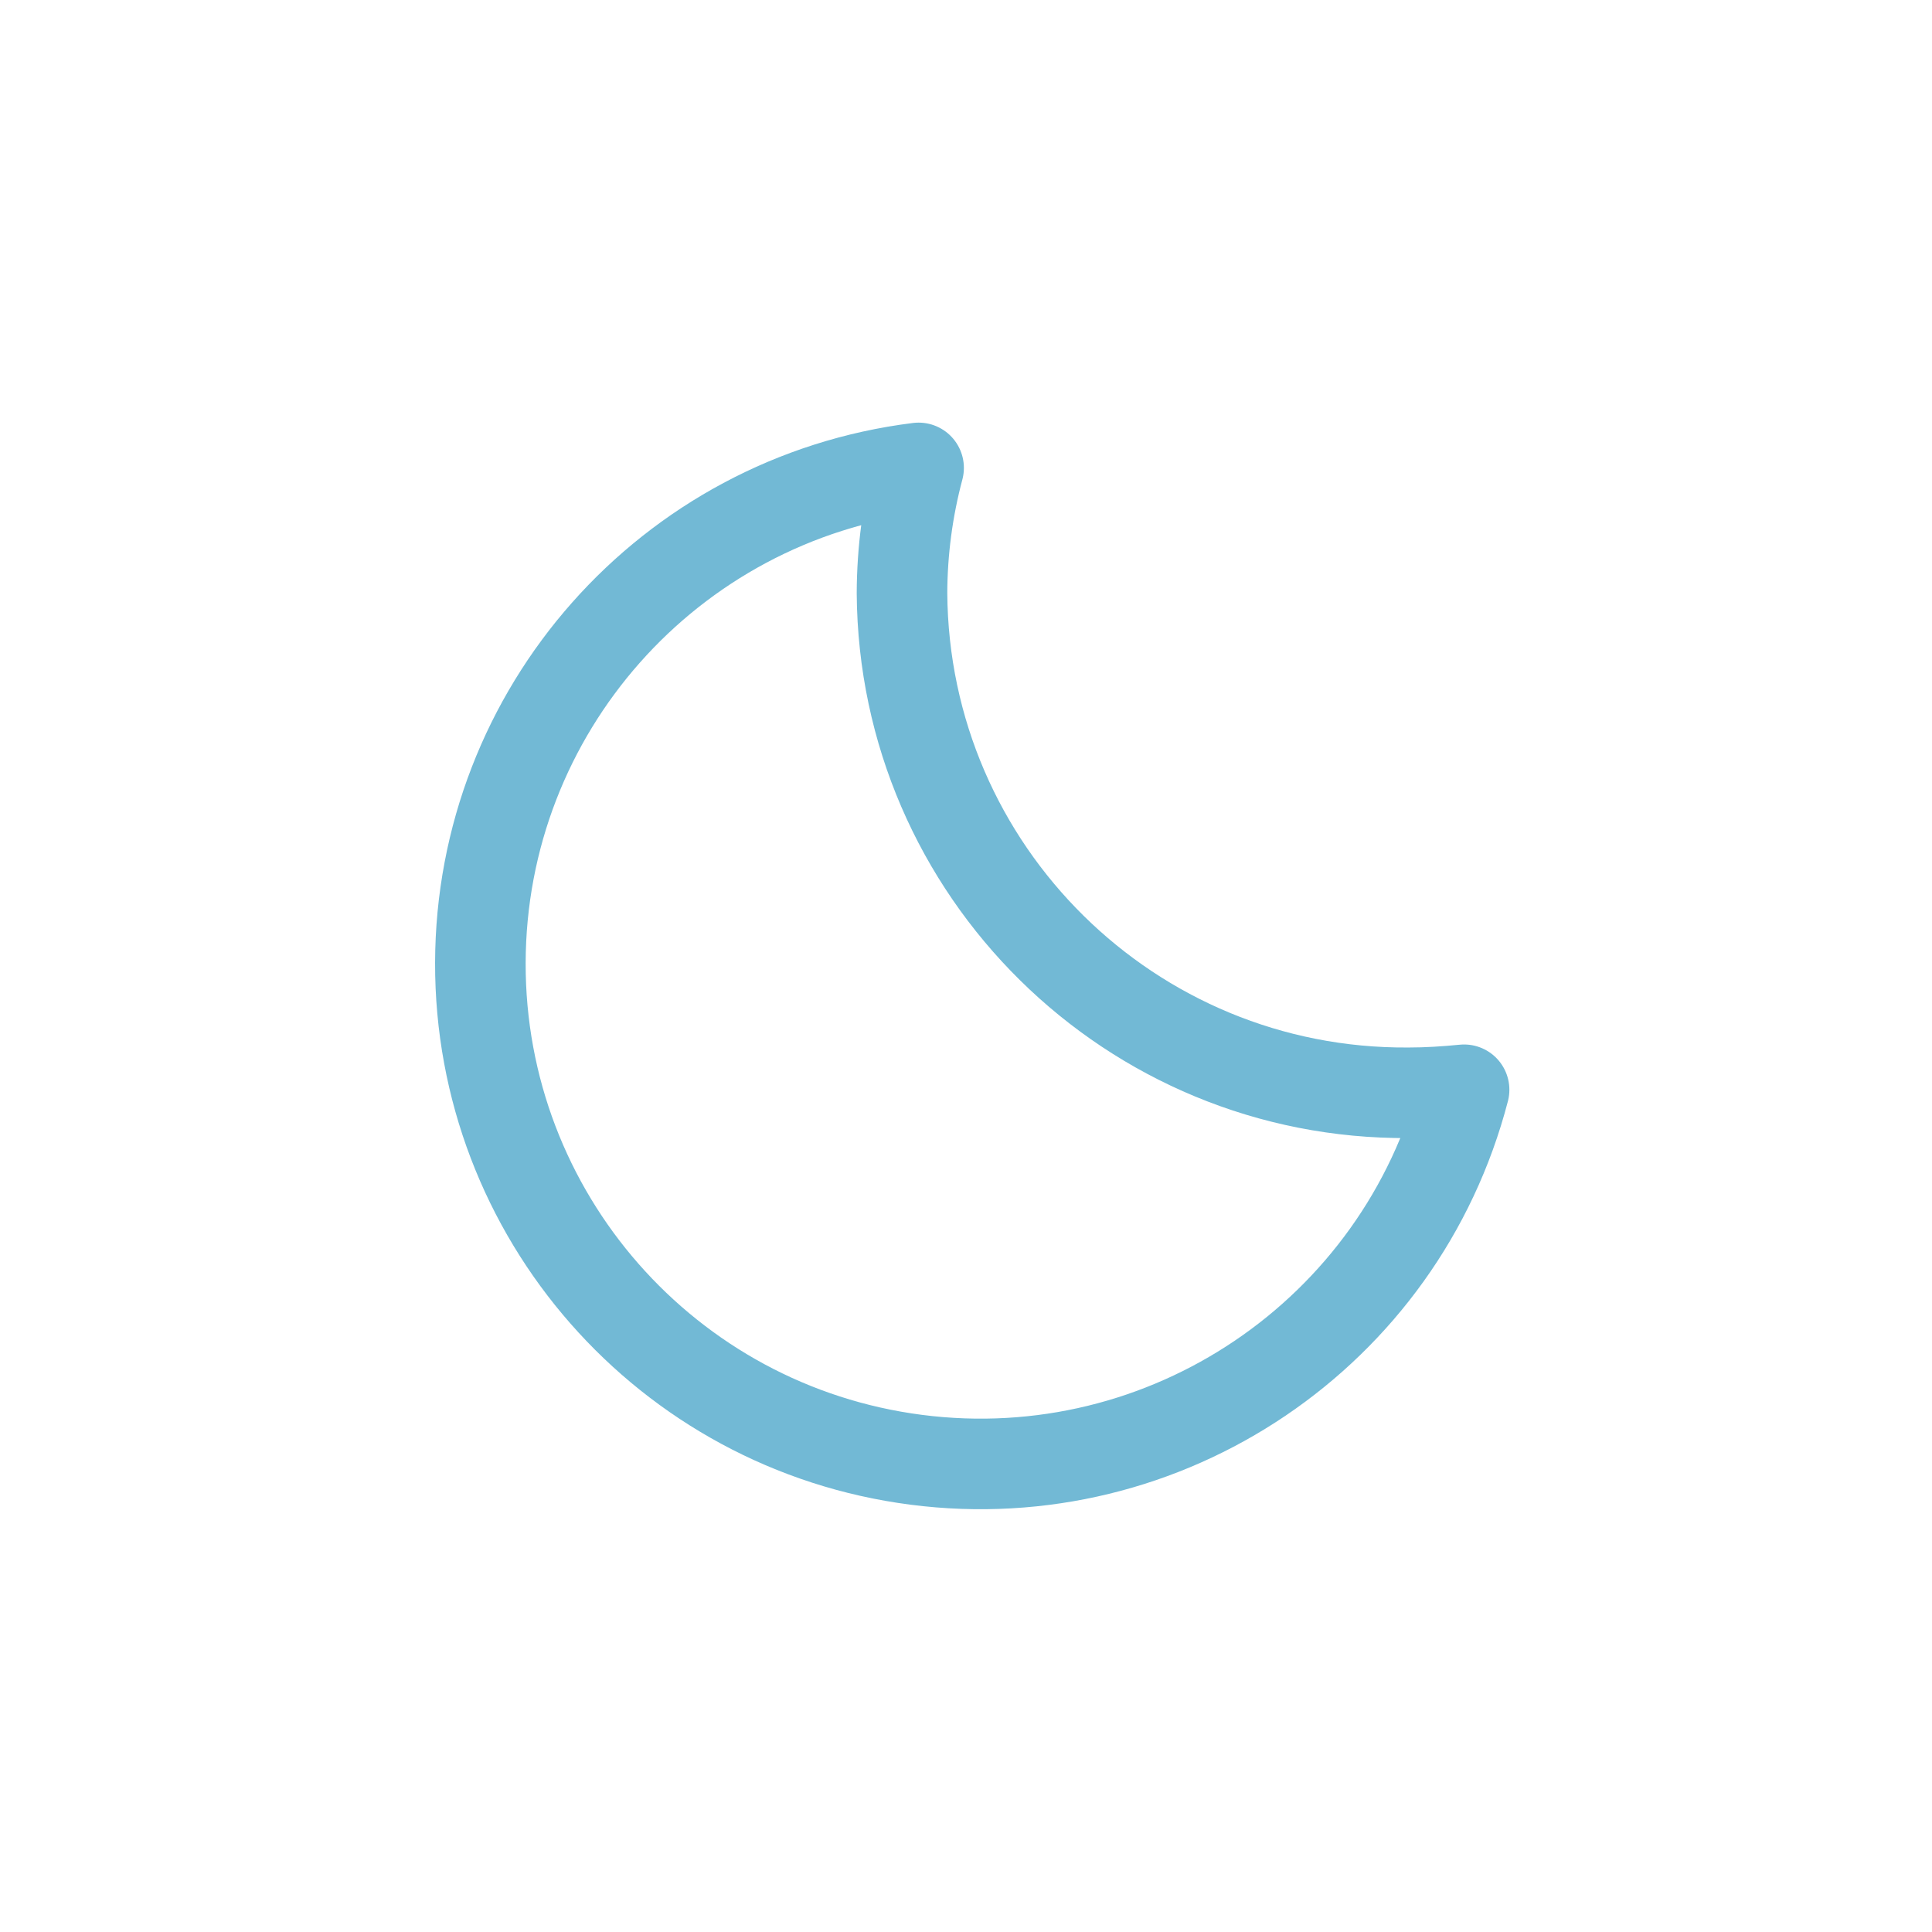
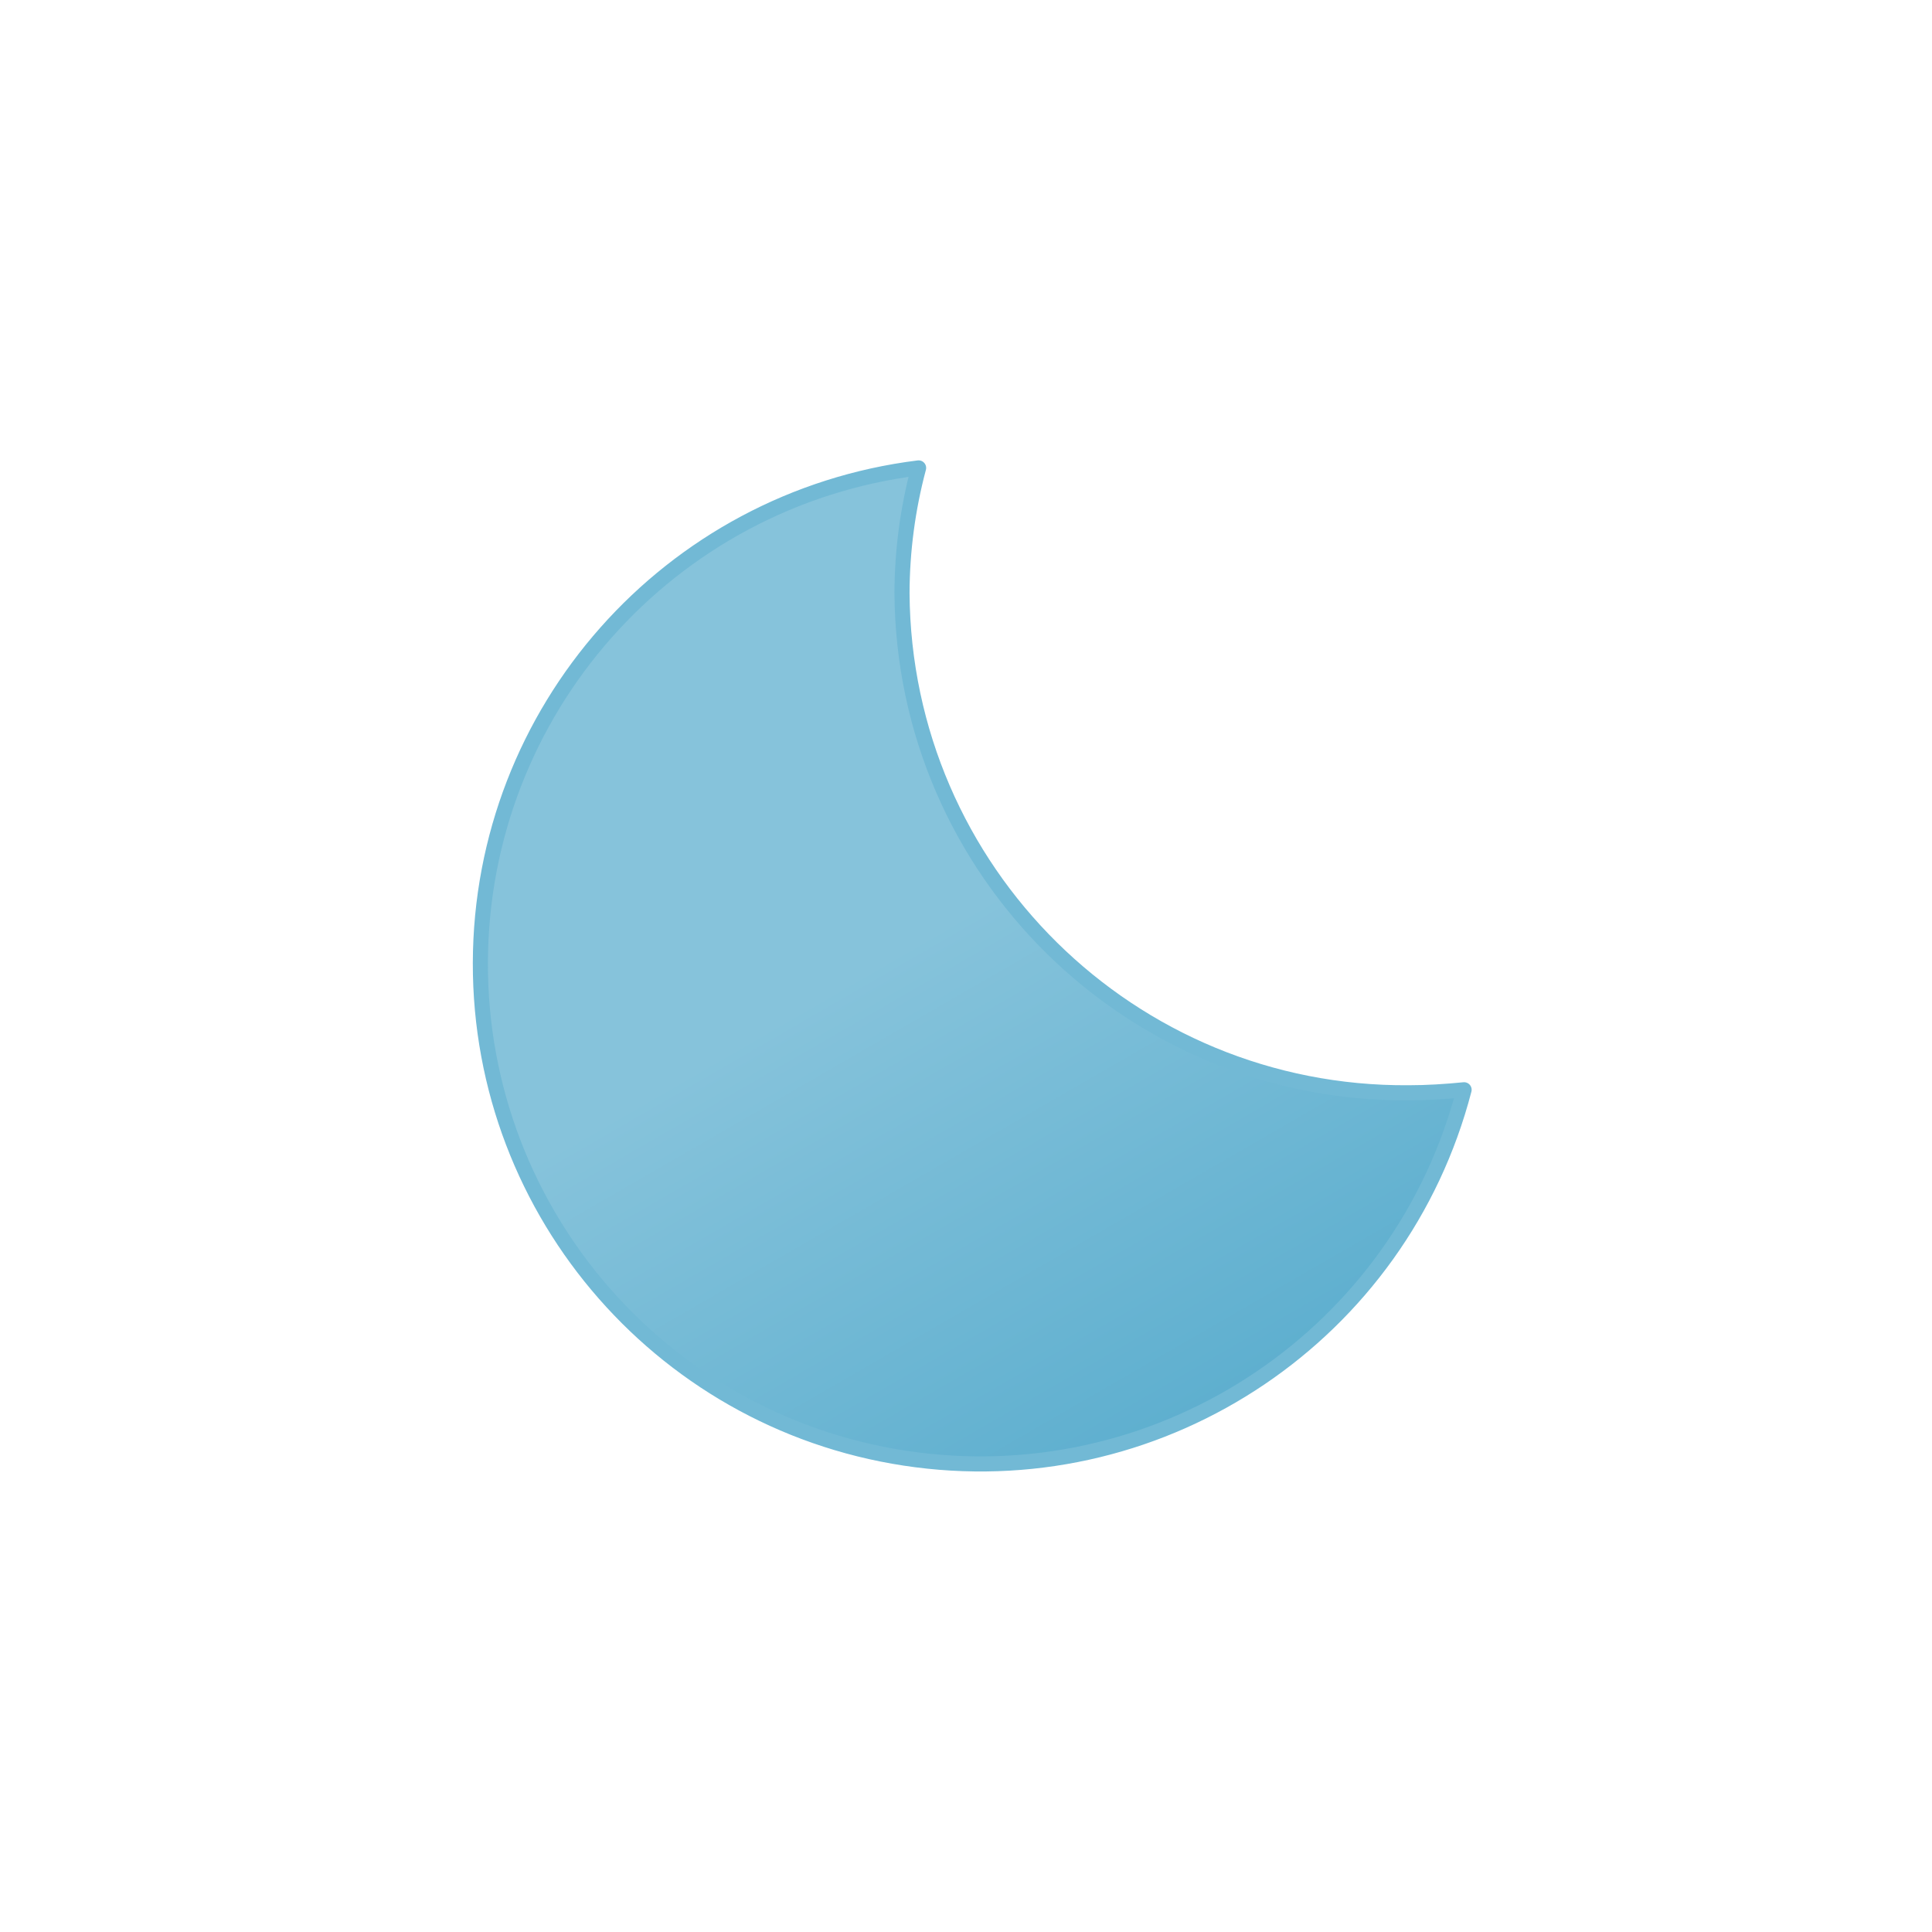
<svg xmlns="http://www.w3.org/2000/svg" viewBox="0 0 64 64">
-   <g>
-     <path fill="none" stroke="#72b9d5" stroke-linecap="round" stroke-linejoin="round" stroke-width="3" d="M46.66 36.2a16.66 16.66 0 01-16.78-16.55 16.29 16.29 0 01.55-4.15A16.56 16.56 0 1048.5 36.1c-.61.06-1.22.1-1.84.1z" />
-     <animateTransform attributeName="transform" dur="10s" repeatCount="indefinite" type="rotate" values="-5 32 32;15 32 32;-5 32 32" />
-   </g>
+   <defs>
+     <linearGradient id="a" x1="21.92" x2="38.52" y1="18.75" y2="47.52" gradientUnits="userSpaceOnUse">
+       <stop offset="0" stop-color="#86c3db" />
+       <stop offset=".45" stop-color="#86c3db" />
+       <stop offset="1" stop-color="#5eafcf" />
+       <animateTransform attributeName="gradientTransform" dur="10s" repeatCount="indefinite" type="rotate" values="5 32 32; -15 32 32; 5 32 32" />
+     </linearGradient>
+   </defs>
+   <path fill="url(#a)" stroke="#72b9d5" stroke-linecap="round" stroke-linejoin="round" stroke-width=".5" d="M46.66 36.2a16.66 16.66 0 01-16.78-16.55 16.29 16.29 0 01.55-4.15A16.56 16.56 0 1048.5 36.1c-.61.06-1.22.1-1.84.1z">
+     <animateTransform attributeName="transform" dur="10s" repeatCount="indefinite" type="rotate" values="-5 32 32; 15 32 32; -5 32 32" />
+   </path>
</svg>
